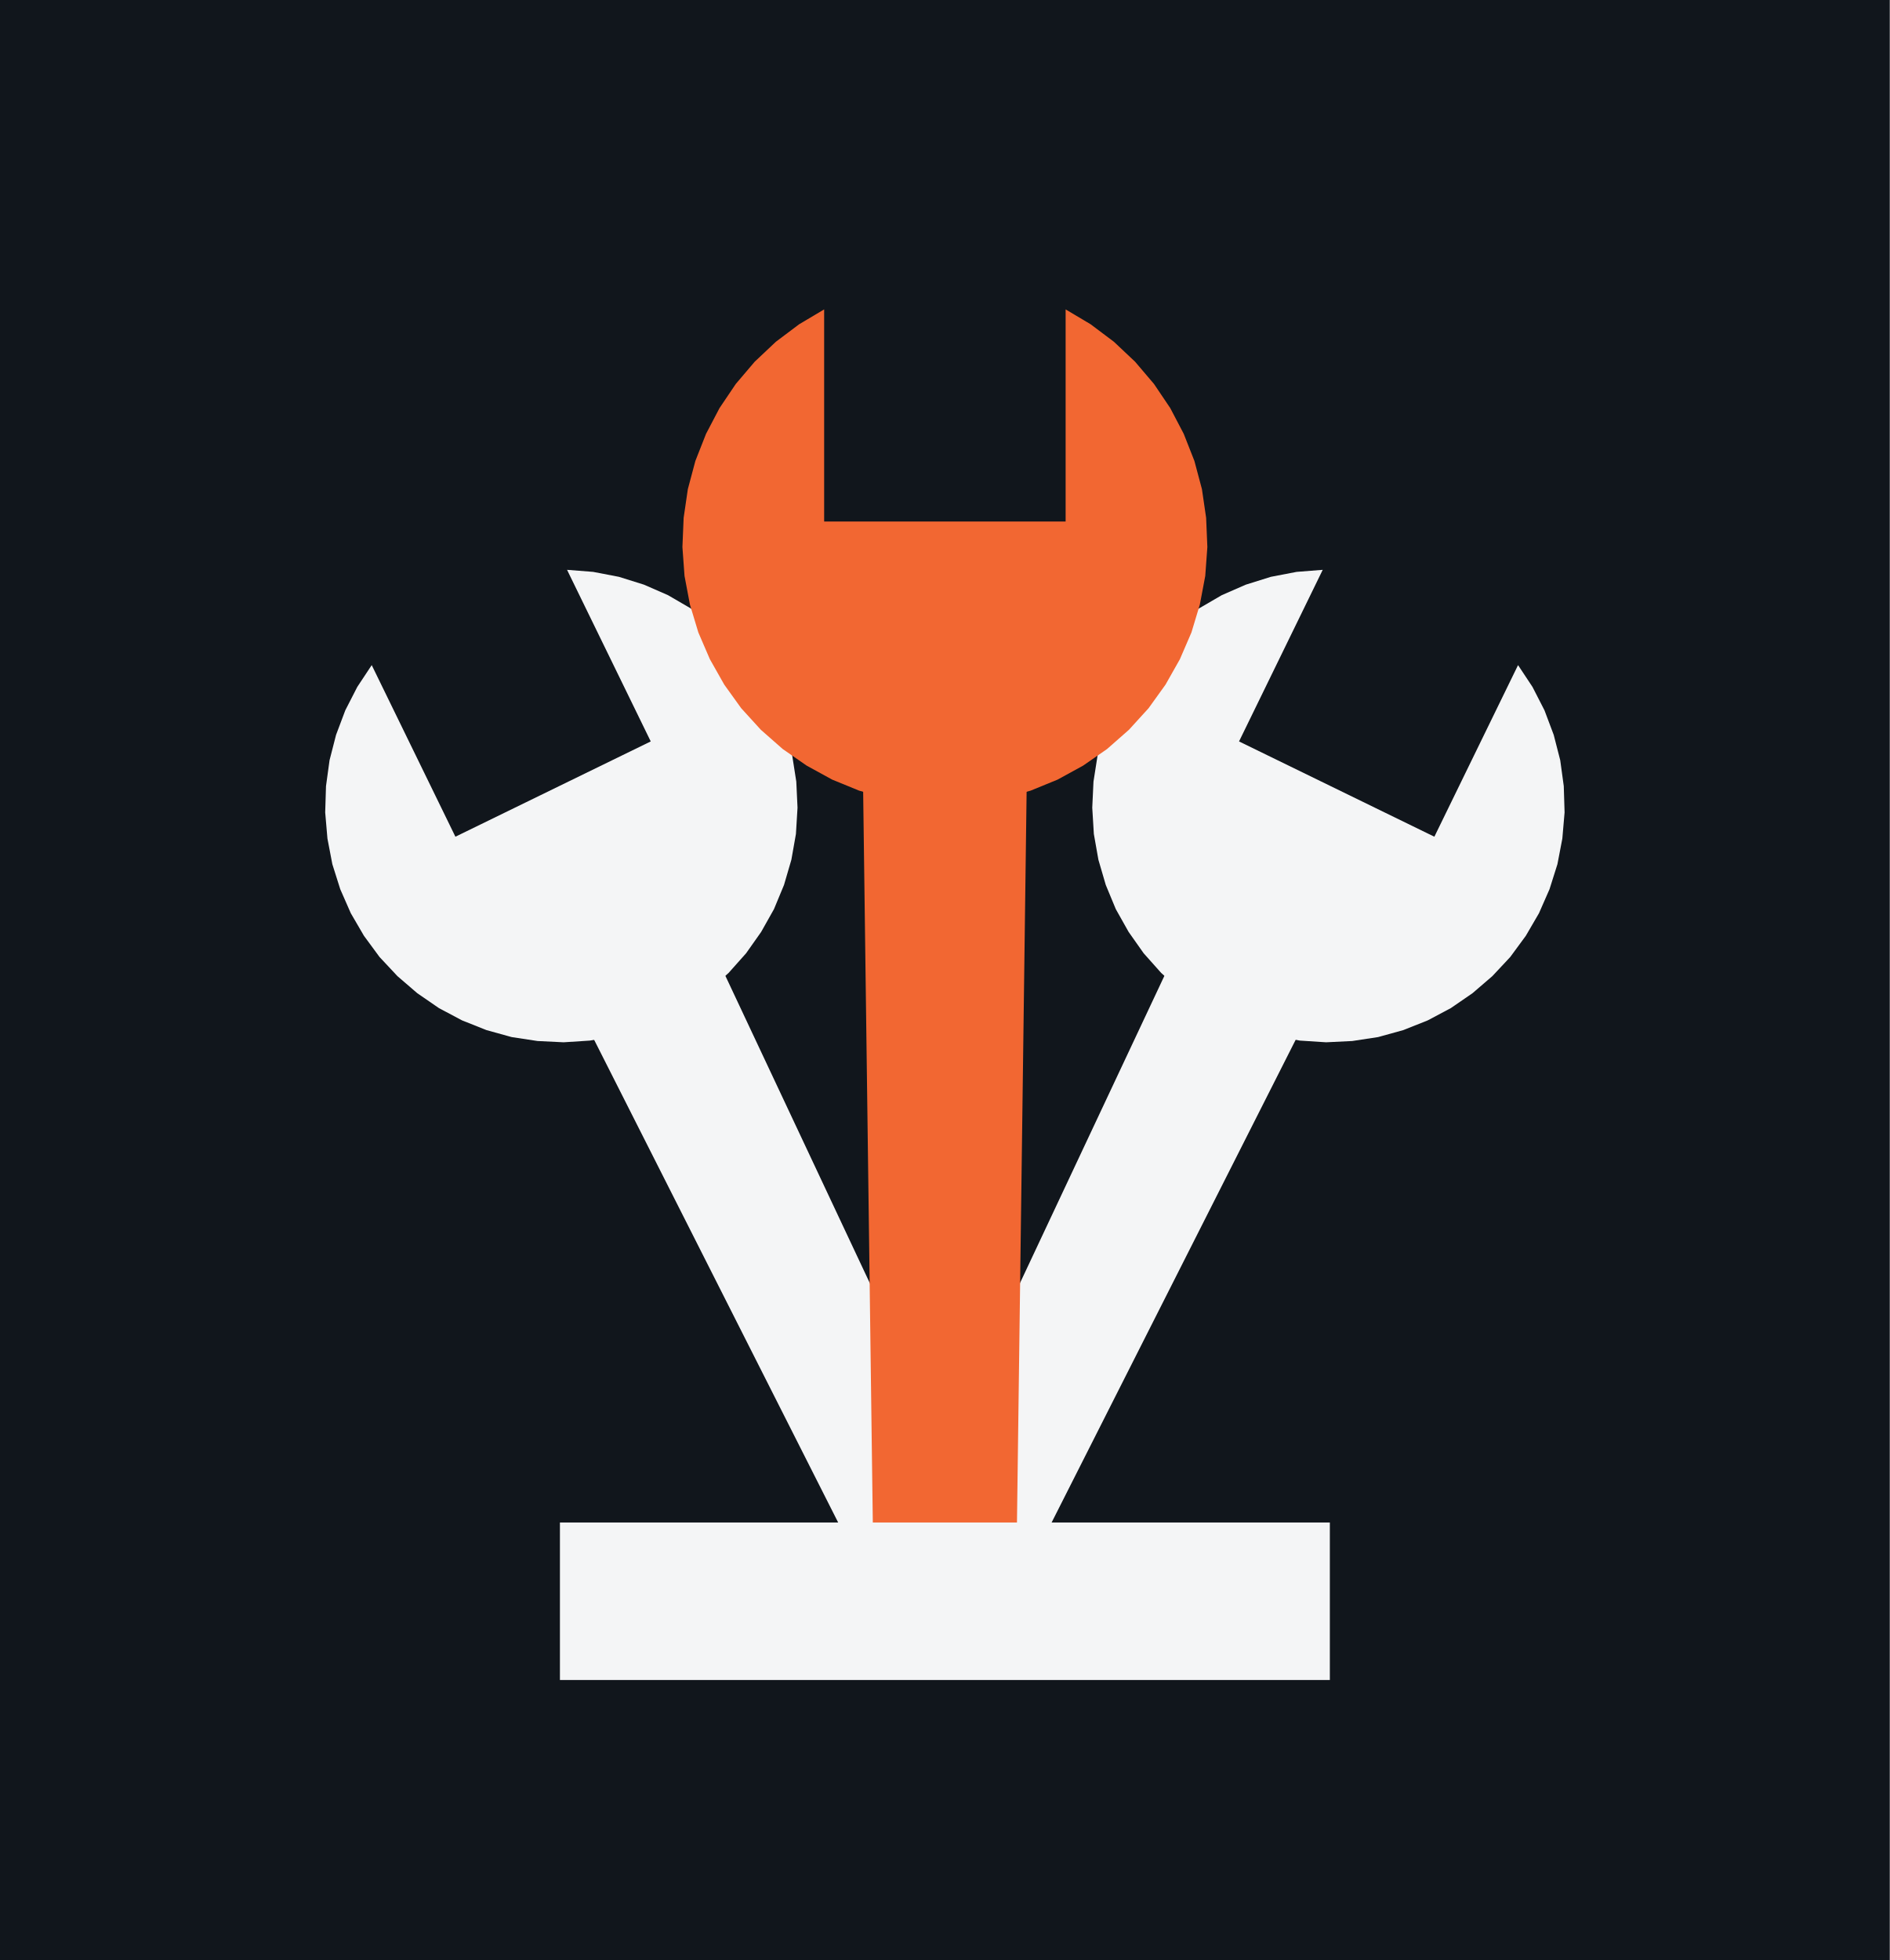
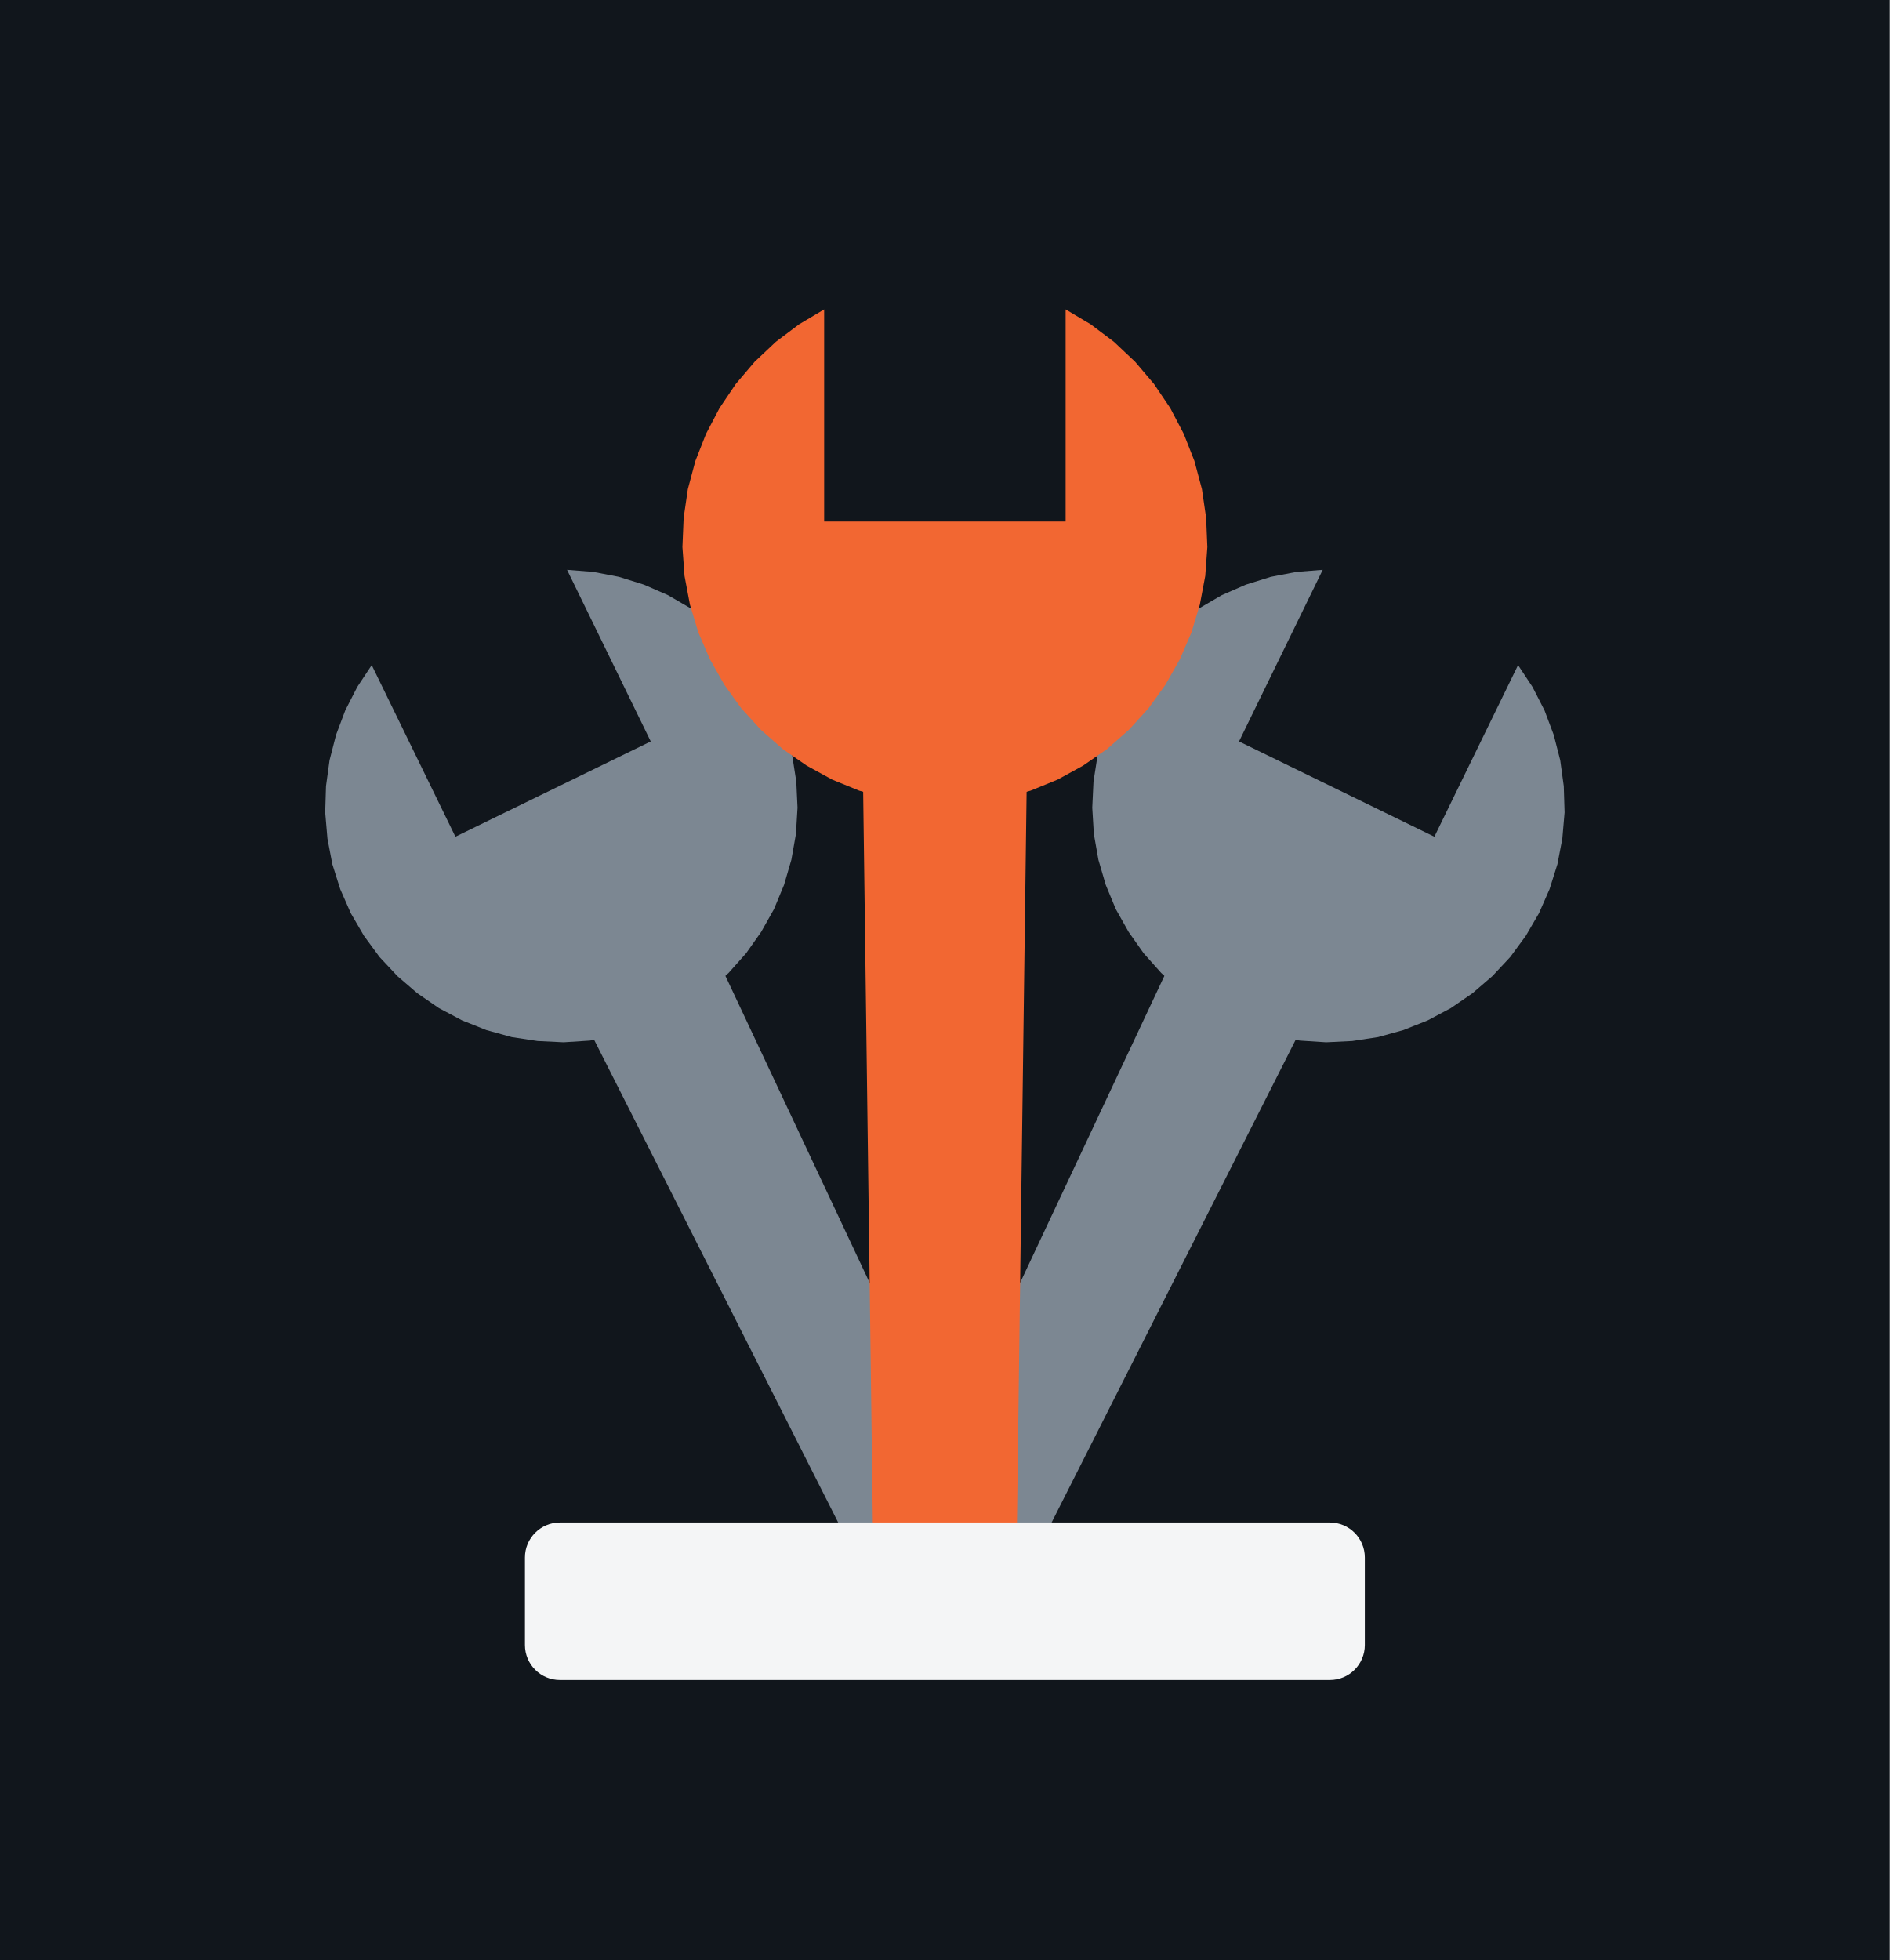
<svg xmlns="http://www.w3.org/2000/svg" viewBox="6 -7 108 112" width="432" height="448" role="img">
  <rect x="6" y="-7" width="108" height="112" fill="#11161C" />
  <g transform="rotate(-26 60 84)">
-     <path d="M53.79 32.92 L53.79 22.01 L52.5 22.77 L51.3 23.67 L50.21 24.7 L49.24 25.84 L48.41 27.08 L47.71 28.41 L47.17 29.81 L46.78 31.25 L46.56 32.73 L46.5 34.23 L46.61 35.72 L46.88 37.2 L47.32 38.63 L47.91 40 L48.65 41.31 L49.53 42.52 L50.54 43.63 L51.66 44.62 L52.89 45.47 L54.2 46.19 L55.59 46.76 L57.03 47.17 L58.5 47.42 L60 47.5 L61.5 47.42 L62.97 47.17 L64.41 46.76 L65.8 46.19 L67.11 45.47 L68.34 44.62 L69.46 43.63 L70.47 42.52 L71.35 41.31 L72.09 40 L72.68 38.63 L73.12 37.2 L73.39 35.72 L73.5 34.23 L73.44 32.73 L73.22 31.25 L72.83 29.81 L72.29 28.41 L71.59 27.08 L70.76 25.84 L69.79 24.7 L68.7 23.67 L67.5 22.77 L66.21 22.01 L66.21 32.92Z" fill="#F4F5F6" />
-     <path d="M55.75 41.42 L64.25 41.42 L63.61 86 L56.39 86Z" fill="#F4F5F6" />
+     <path d="M53.79 32.92 L53.79 22.01 L52.5 22.77 L51.3 23.67 L50.21 24.7 L49.24 25.84 L48.41 27.08 L47.71 28.41 L47.17 29.81 L46.78 31.25 L46.56 32.73 L46.5 34.23 L46.61 35.72 L46.88 37.2 L47.32 38.63 L47.91 40 L48.65 41.31 L49.53 42.52 L50.54 43.63 L51.66 44.62 L52.89 45.47 L54.2 46.19 L55.59 46.76 L57.03 47.17 L58.5 47.42 L60 47.5 L61.5 47.42 L62.97 47.17 L64.41 46.76 L65.8 46.19 L67.11 45.47 L68.34 44.62 L69.46 43.63 L70.47 42.52 L71.35 41.31 L72.09 40 L72.68 38.63 L73.12 37.2 L73.39 35.72 L73.5 34.23 L73.44 32.73 L73.22 31.25 L72.83 29.81 L72.29 28.41 L71.59 27.08 L70.76 25.84 L69.79 24.7 L68.7 23.67 L67.5 22.77 L66.21 22.01 L66.21 32.92Z" fill="#7C8792" />
+     <path d="M55.75 41.42 L64.25 41.42 L63.61 86 L56.39 86Z" fill="#7C8792" />
  </g>
  <g transform="rotate(26 60 84)">
-     <path d="M53.79 32.92 L53.79 22.01 L52.5 22.77 L51.3 23.67 L50.21 24.7 L49.24 25.84 L48.41 27.08 L47.71 28.41 L47.17 29.81 L46.78 31.25 L46.56 32.73 L46.5 34.23 L46.61 35.72 L46.88 37.2 L47.32 38.63 L47.91 40 L48.65 41.31 L49.53 42.52 L50.54 43.63 L51.66 44.62 L52.89 45.47 L54.2 46.19 L55.59 46.76 L57.03 47.17 L58.5 47.42 L60 47.5 L61.5 47.42 L62.97 47.17 L64.41 46.76 L65.8 46.19 L67.11 45.47 L68.34 44.62 L69.46 43.63 L70.47 42.52 L71.35 41.31 L72.09 40 L72.68 38.63 L73.12 37.2 L73.39 35.72 L73.5 34.23 L73.44 32.73 L73.22 31.25 L72.83 29.81 L72.29 28.41 L71.59 27.08 L70.76 25.84 L69.79 24.7 L68.7 23.67 L67.5 22.77 L66.21 22.01 L66.21 32.92Z" fill="#F4F5F6" />
-     <path d="M55.75 41.42 L64.25 41.42 L63.61 86 L56.39 86Z" fill="#F4F5F6" />
+     <path d="M53.79 32.92 L53.79 22.01 L52.5 22.77 L51.3 23.67 L50.21 24.7 L49.24 25.84 L48.41 27.08 L47.71 28.41 L47.17 29.81 L46.78 31.25 L46.56 32.73 L46.5 34.23 L46.61 35.72 L46.88 37.2 L47.32 38.63 L47.91 40 L48.65 41.31 L49.53 42.52 L50.54 43.63 L51.66 44.62 L52.89 45.47 L54.2 46.19 L55.59 46.76 L57.03 47.17 L58.5 47.42 L60 47.5 L61.5 47.42 L62.97 47.17 L64.41 46.76 L65.8 46.19 L67.11 45.47 L68.34 44.62 L69.46 43.63 L70.47 42.52 L71.35 41.31 L72.09 40 L72.68 38.63 L73.12 37.2 L73.39 35.72 L73.5 34.23 L73.44 32.73 L73.22 31.25 L72.83 29.81 L72.29 28.41 L71.59 27.08 L70.76 25.84 L69.79 24.7 L68.7 23.67 L67.5 22.77 L66.21 22.01 L66.21 32.92Z" fill="#7C8792" />
+     <path d="M55.75 41.42 L64.25 41.42 L63.61 86 L56.39 86Z" fill="#7C8792" />
  </g>
  <g transform="rotate(0 60 84)">
    <path d="M53.1 22.8 L53.1 10.68 L51.67 11.53 L50.34 12.53 L49.13 13.67 L48.05 14.94 L47.12 16.32 L46.35 17.79 L45.74 19.34 L45.31 20.95 L45.07 22.59 L45 24.26 L45.12 25.91 L45.43 27.55 L45.91 29.14 L46.57 30.67 L47.39 32.12 L48.36 33.47 L49.48 34.7 L50.73 35.8 L52.1 36.75 L53.56 37.55 L55.1 38.18 L56.7 38.63 L58.34 38.91 L60 39 L61.66 38.91 L63.3 38.63 L64.9 38.18 L66.44 37.55 L67.9 36.75 L69.27 35.8 L70.52 34.7 L71.64 33.47 L72.61 32.12 L73.43 30.67 L74.09 29.14 L74.57 27.55 L74.88 25.91 L75 24.26 L74.93 22.59 L74.69 20.95 L74.26 19.34 L73.65 17.79 L72.88 16.32 L71.95 14.94 L70.87 13.67 L69.66 12.53 L68.33 11.53 L66.9 10.68 L66.9 22.8Z" fill="#F26732" />
    <path d="M55.25 32.25 L64.75 32.25 L64.04 86 L55.96 86Z" fill="#F26732" />
  </g>
-   <rect x="38" y="80" width="44" height="9" fill="#F4F5F6" />
+   <rect x="36" y="80" width="48" height="9" rx="2" fill="#F4F5F6" />
</svg>
